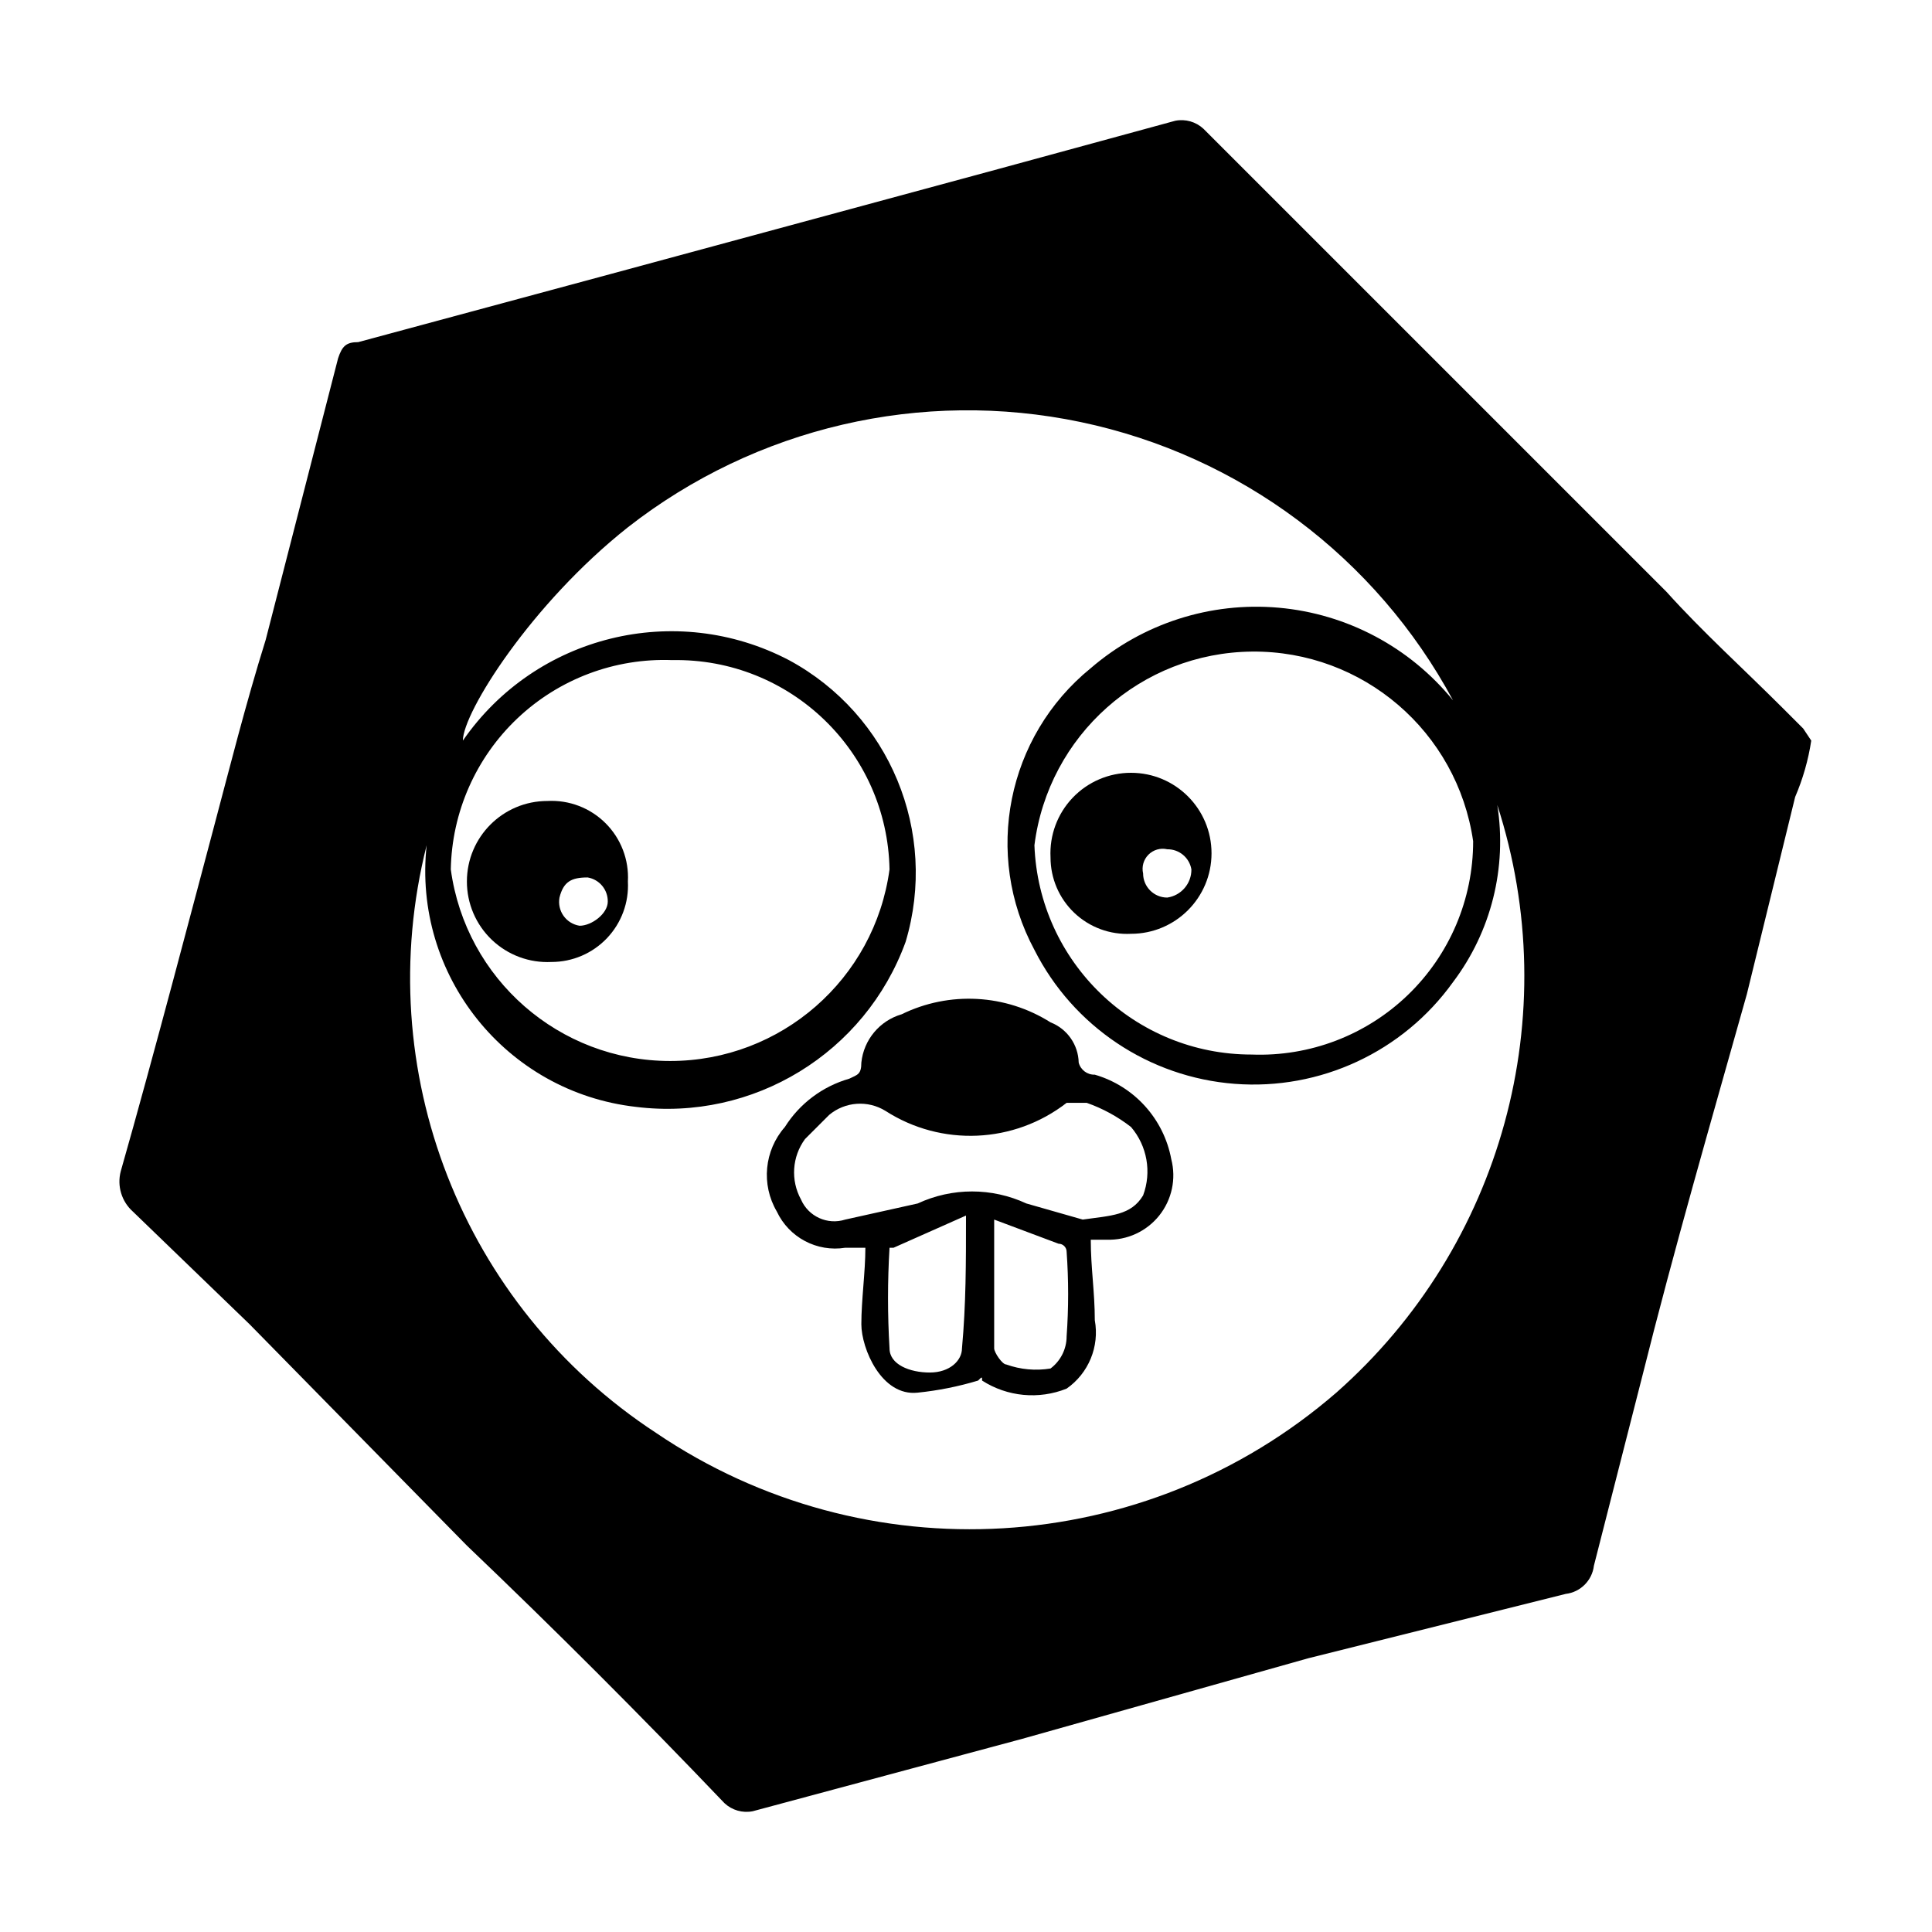
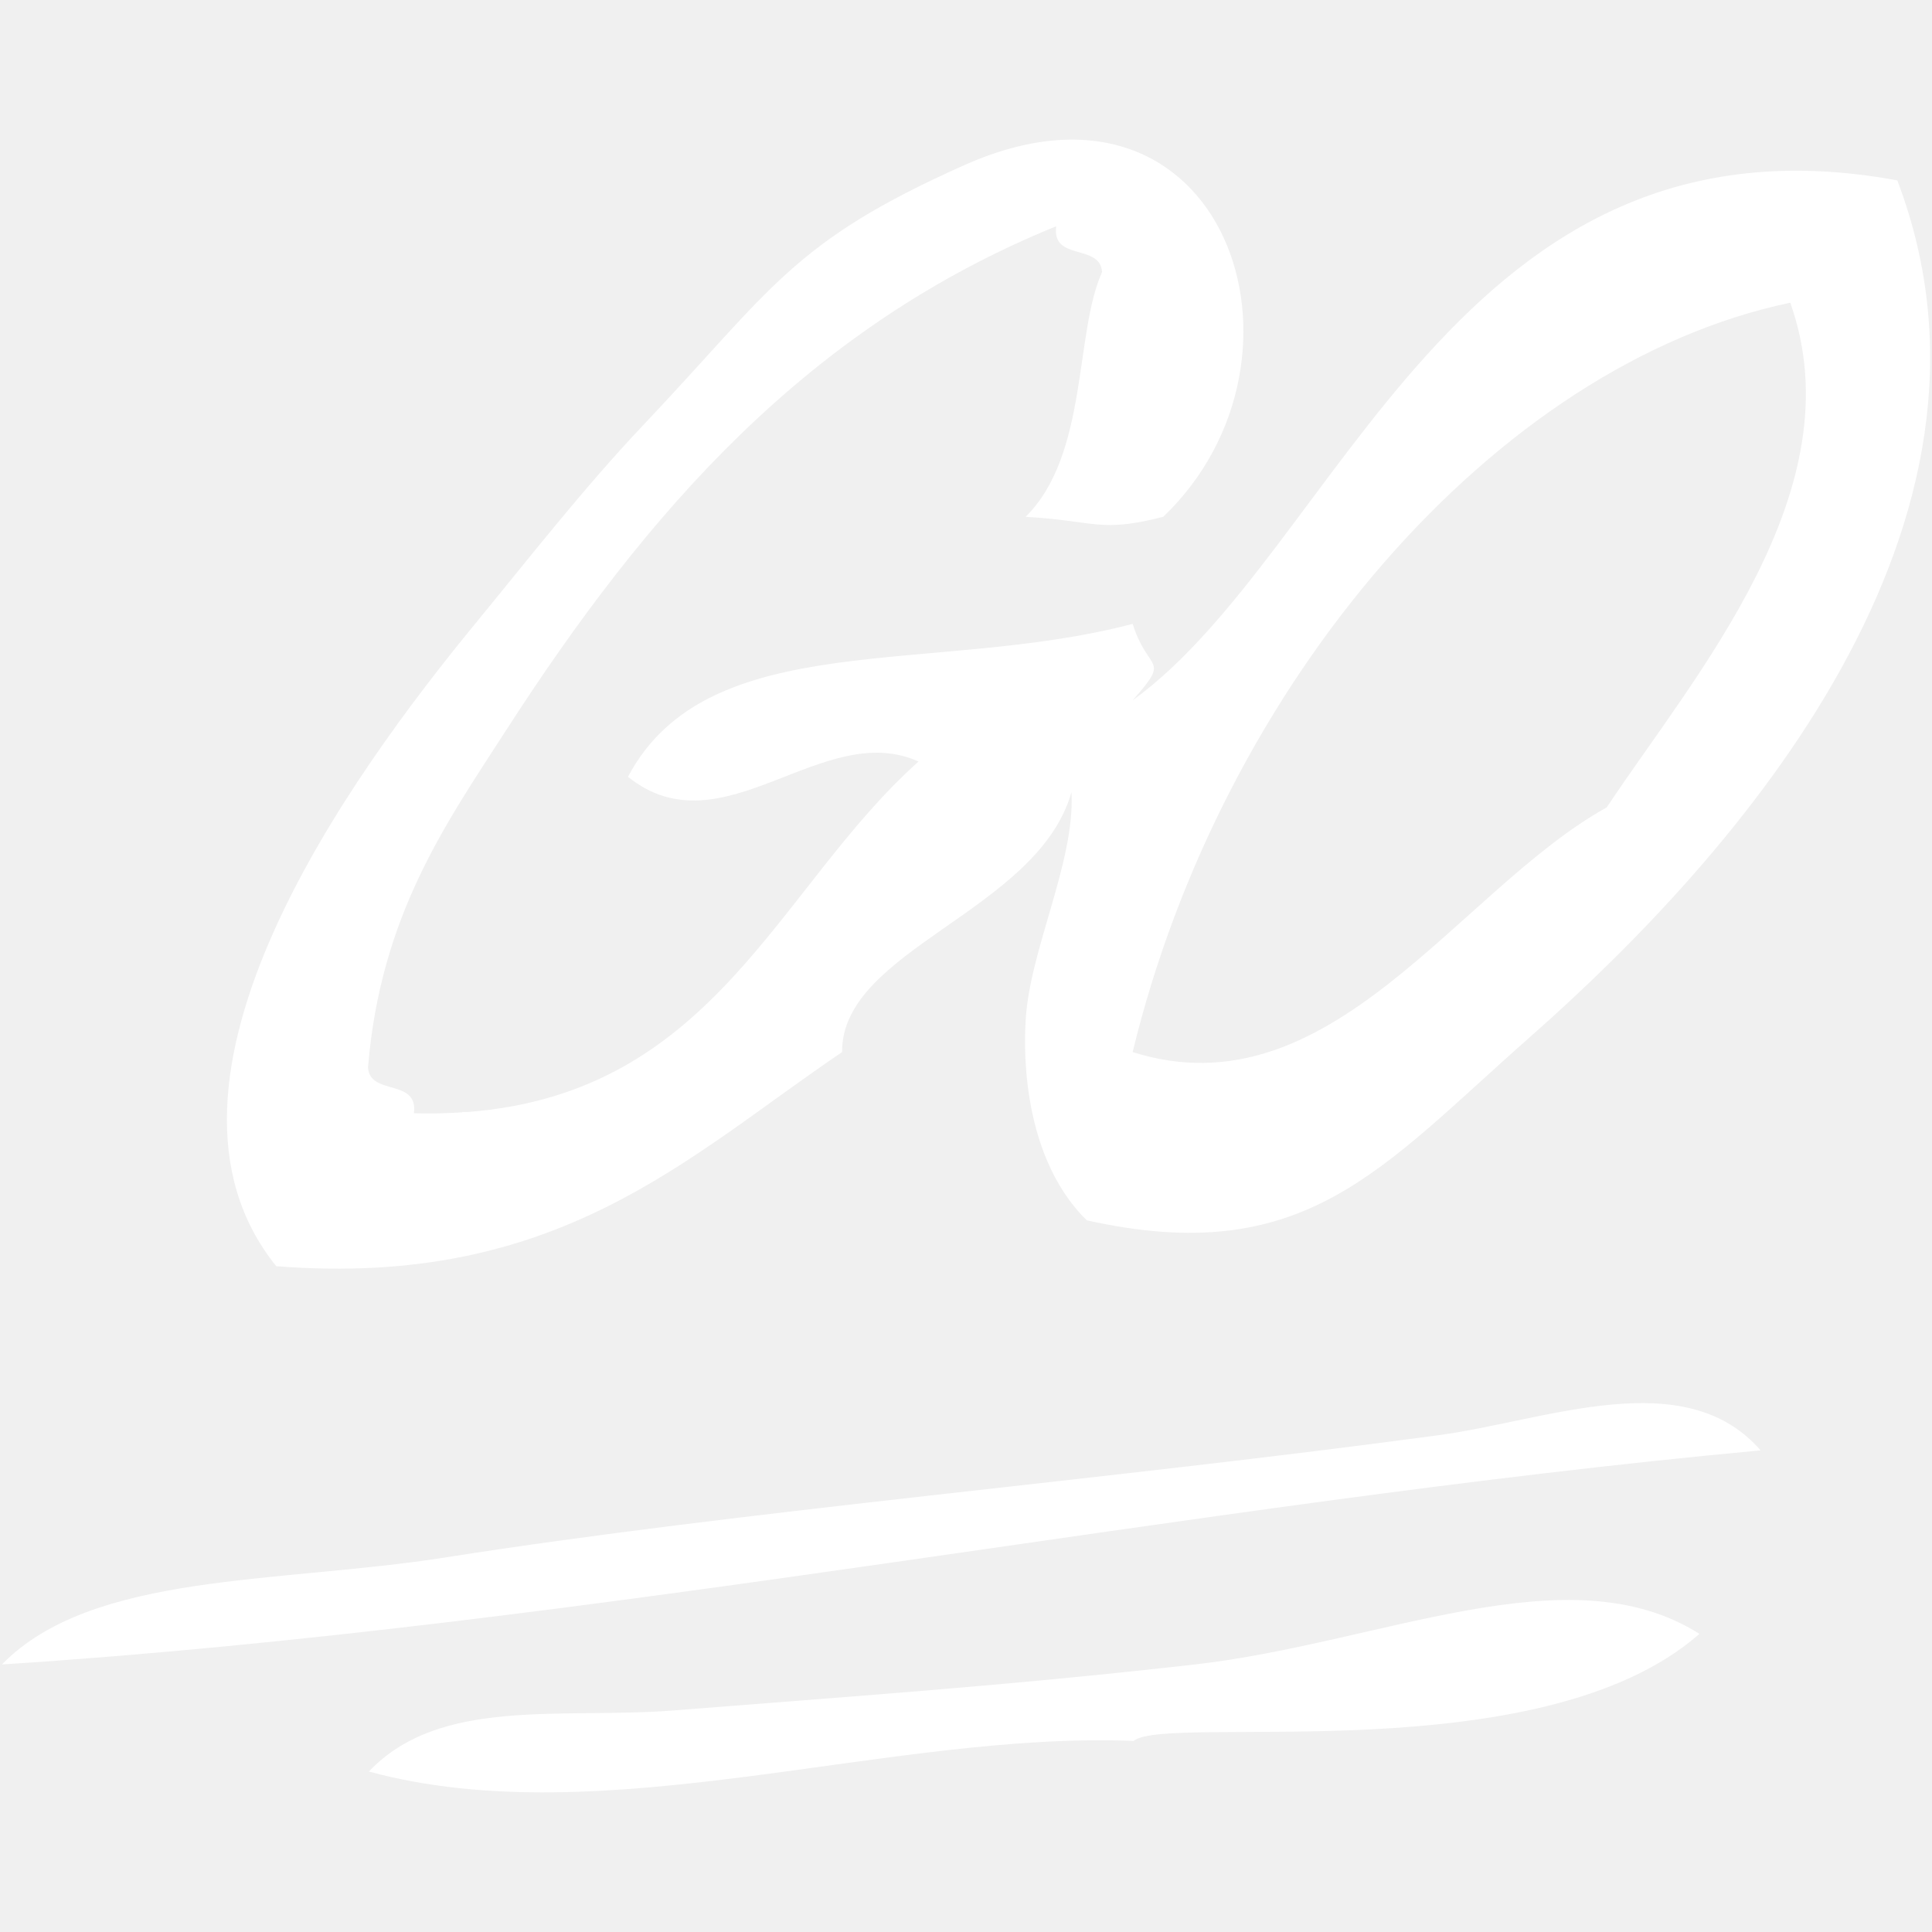
- <svg xmlns="http://www.w3.org/2000/svg" width="800px" height="800px" viewBox="0 0 48 48">
-   <g id="Layer_2" data-name="Layer 2">
-     <g id="invisible_box" data-name="invisible box">
-       <rect width="48" height="48" fill="#FFFFFF" />
-     </g>
-     <g id="Q3_icons" data-name="Q3 icons">
-       <g>
-         <path d="M44.8,18.1l-.5-.5c-1-1-2-1.9-2.9-2.9l-2.9-2.9L35.7,9,32.8,6.1,29.9,3.2a.8.8,0,0,0-.7-.2L24.8,4.2,15.2,6.8,8.9,8.5c-.3,0-.4.1-.5.4l-1.8,7c-.5,1.6-.9,3.2-1.3,4.7S3.8,26.3,3,29.1a1,1,0,0,0,.3,1l2.9,2.8,5.4,5.5c2.2,2.1,4.3,4.2,6.4,6.4a.8.8,0,0,0,.7.2l6.7-1.8,7.1-2,6.4-1.6a.8.8,0,0,0,.7-.7l1.2-4.7c.8-3.2,1.7-6.3,2.6-9.5l1.2-4.9a5.7,5.7,0,0,0,.4-1.4ZM33.2,34.6a13.9,13.9,0,0,1-16.9,1A13.5,13.5,0,0,1,10.6,21a5.9,5.9,0,0,0,5.2,6.5,6.3,6.3,0,0,0,6.7-4.1,6,6,0,0,0-2.9-7,6.3,6.3,0,0,0-8.1,2c0-.7,1.7-3.4,4.1-5.3a13.7,13.7,0,0,1,20.5,4.3,6.3,6.3,0,0,0-9-.8,5.6,5.6,0,0,0-1.4,7,6.1,6.1,0,0,0,10.4.8A5.8,5.8,0,0,0,37.2,20,13.8,13.8,0,0,1,33.2,34.6Zm-22-13a5.3,5.3,0,0,1,5.5-5.2,5.3,5.3,0,0,1,5.4,5.2,5.5,5.5,0,0,1-10.9,0Zm25.4-.7a5.3,5.3,0,0,1-5.5,5.3A5.4,5.4,0,0,1,25.7,21a5.5,5.5,0,0,1,10.9-.1Z" />
-         <path d="M27.2,26.7a.4.4,0,0,1-.4-.3,1.1,1.1,0,0,0-.7-1,3.8,3.8,0,0,0-3.7-.2,1.4,1.4,0,0,0-1,1.2c0,.3-.1.3-.3.4A2.8,2.8,0,0,0,19.5,28a1.8,1.8,0,0,0-.2,2.1A1.6,1.6,0,0,0,21,31h.5c0,.6-.1,1.3-.1,1.9s.5,1.8,1.4,1.7a8,8,0,0,0,1.5-.3c.1-.1.1-.1.1,0a2.3,2.3,0,0,0,2.1.2,1.7,1.7,0,0,0,.7-1.7c0-.7-.1-1.3-.1-2h.4a1.6,1.6,0,0,0,1.6-2A2.7,2.7,0,0,0,27.2,26.7Zm-3.3,6.8c0,.3-.3.6-.8.6s-1-.2-1-.6a20.9,20.9,0,0,1,0-2.5h.1l1.8-.8C24,31.4,24,32.4,23.9,33.5Zm2.2.5a2.2,2.2,0,0,1-1.1-.1c-.1,0-.3-.3-.3-.4V30.3l1.6.6a.2.2,0,0,1,.2.2,14.7,14.7,0,0,1,0,2.1A1,1,0,0,1,26.1,34Zm2.3-4.3c-.3.5-.8.5-1.5.6l-1.4-.4a3.2,3.2,0,0,0-2.7,0l-1.8.4a.9.9,0,0,1-1.1-.5,1.4,1.4,0,0,1,.1-1.5l.6-.6a1.2,1.2,0,0,1,1.4-.1,3.9,3.9,0,0,0,4.5-.2H27a3.9,3.9,0,0,1,1.1.6A1.7,1.7,0,0,1,28.4,29.7Z" />
-         <path d="M28.1,19.2a2,2,0,0,0-2,2.1,1.9,1.9,0,0,0,2,1.9,2,2,0,0,0,0-4Zm.9,3.1a.6.6,0,0,1-.6-.6.5.5,0,0,1,.6-.6.6.6,0,0,1,.6.5A.7.7,0,0,1,29,22.3Z" />
-         <path d="M15.6,21.9a1.9,1.9,0,0,0-2-2,2,2,0,0,0-2,2,2,2,0,0,0,2.1,2A1.9,1.9,0,0,0,15.6,21.9Zm-1-.1a.6.6,0,0,1,.5.6c0,.3-.4.6-.7.6a.6.6,0,0,1-.5-.7C14,21.9,14.2,21.8,14.6,21.8Z" />
-       </g>
-     </g>
+ <svg xmlns="http://www.w3.org/2000/svg" fill="#FFFFFF" version="1.1" width="800px" height="800px" viewBox="0 0 512 512" enable-background="new 0 0 512 512" xml:space="preserve">
+   <g id="5151e0c8492e5103c096af88a51fdbd5">
+     <path display="inline" fill-rule="evenodd" clip-rule="evenodd" d="M466.578,384.362C314.718,398.435,158.253,430.871,0.5,441.105   c23.97-24.544,73.148-21.383,117.537-28.369c77.959-12.276,175.958-20.577,263.429-32.429   C409.689,376.49,446.501,361.229,466.578,384.362z M316.622,441.105c-50.842,5.771-93.858,8.653-137.792,12.159   c-29.813,2.375-62.249-3.709-81.062,16.21c62.199,16.93,137.901-10.704,202.645-8.109c8.891-7.352,107.751,8.684,149.956-28.369   C415.77,411.056,366.096,435.487,316.622,441.105z M73.208,335.554c-39.556-49.037,20.198-130.643,52.688-170.215   c14.438-17.591,28.922-36.154,44.579-52.688c34.295-36.229,39.352-48.505,85.108-68.898c68.99-30.748,96.718,51.133,52.684,93.209   c-16.896,4.316-17.873,1.056-36.47,0c16.658-16.451,12.916-48.688,20.26-64.839c-0.449-7.66-13.395-2.812-12.155-12.16   c-65.879,26.793-108.379,75.552-145.897,133.746c-15.806,24.506-33.16,48.854-36.479,89.158c0.449,7.652,13.395,2.812,12.16,12.16   c4.483,0.124,8.741,0.024,12.833-0.25v-0.087h1.477c65.671-5.095,82.039-59.504,119.428-92.88   c-25.517-11.469-51.911,24.161-76.999,4.055c21.171-40.125,80.991-26.702,133.738-40.524c4.191,13.224,10.271,8.587,0,20.26   c55.054-39.864,86.131-159.263,202.644-137.797c34.711,91.205-42.075,178.292-97.268,226.955   c-39.793,35.089-59.712,61.513-117.532,48.638c-18.575-18.231-16.354-49.728-16.209-52.688c0.91-18.733,13.153-42.15,12.155-60.789   c-8.941,31.621-61.01,41.61-60.79,68.898C182.053,306.603,147.999,341.442,73.208,335.554z M300.163,278.815   c52.43,16.547,86.093-42.882,125.637-64.848c23.104-34.832,66.308-84.143,48.634-133.746   C396.017,96.681,323.774,181.349,300.163,278.815z">
+ 
+ </path>
  </g>
</svg>
